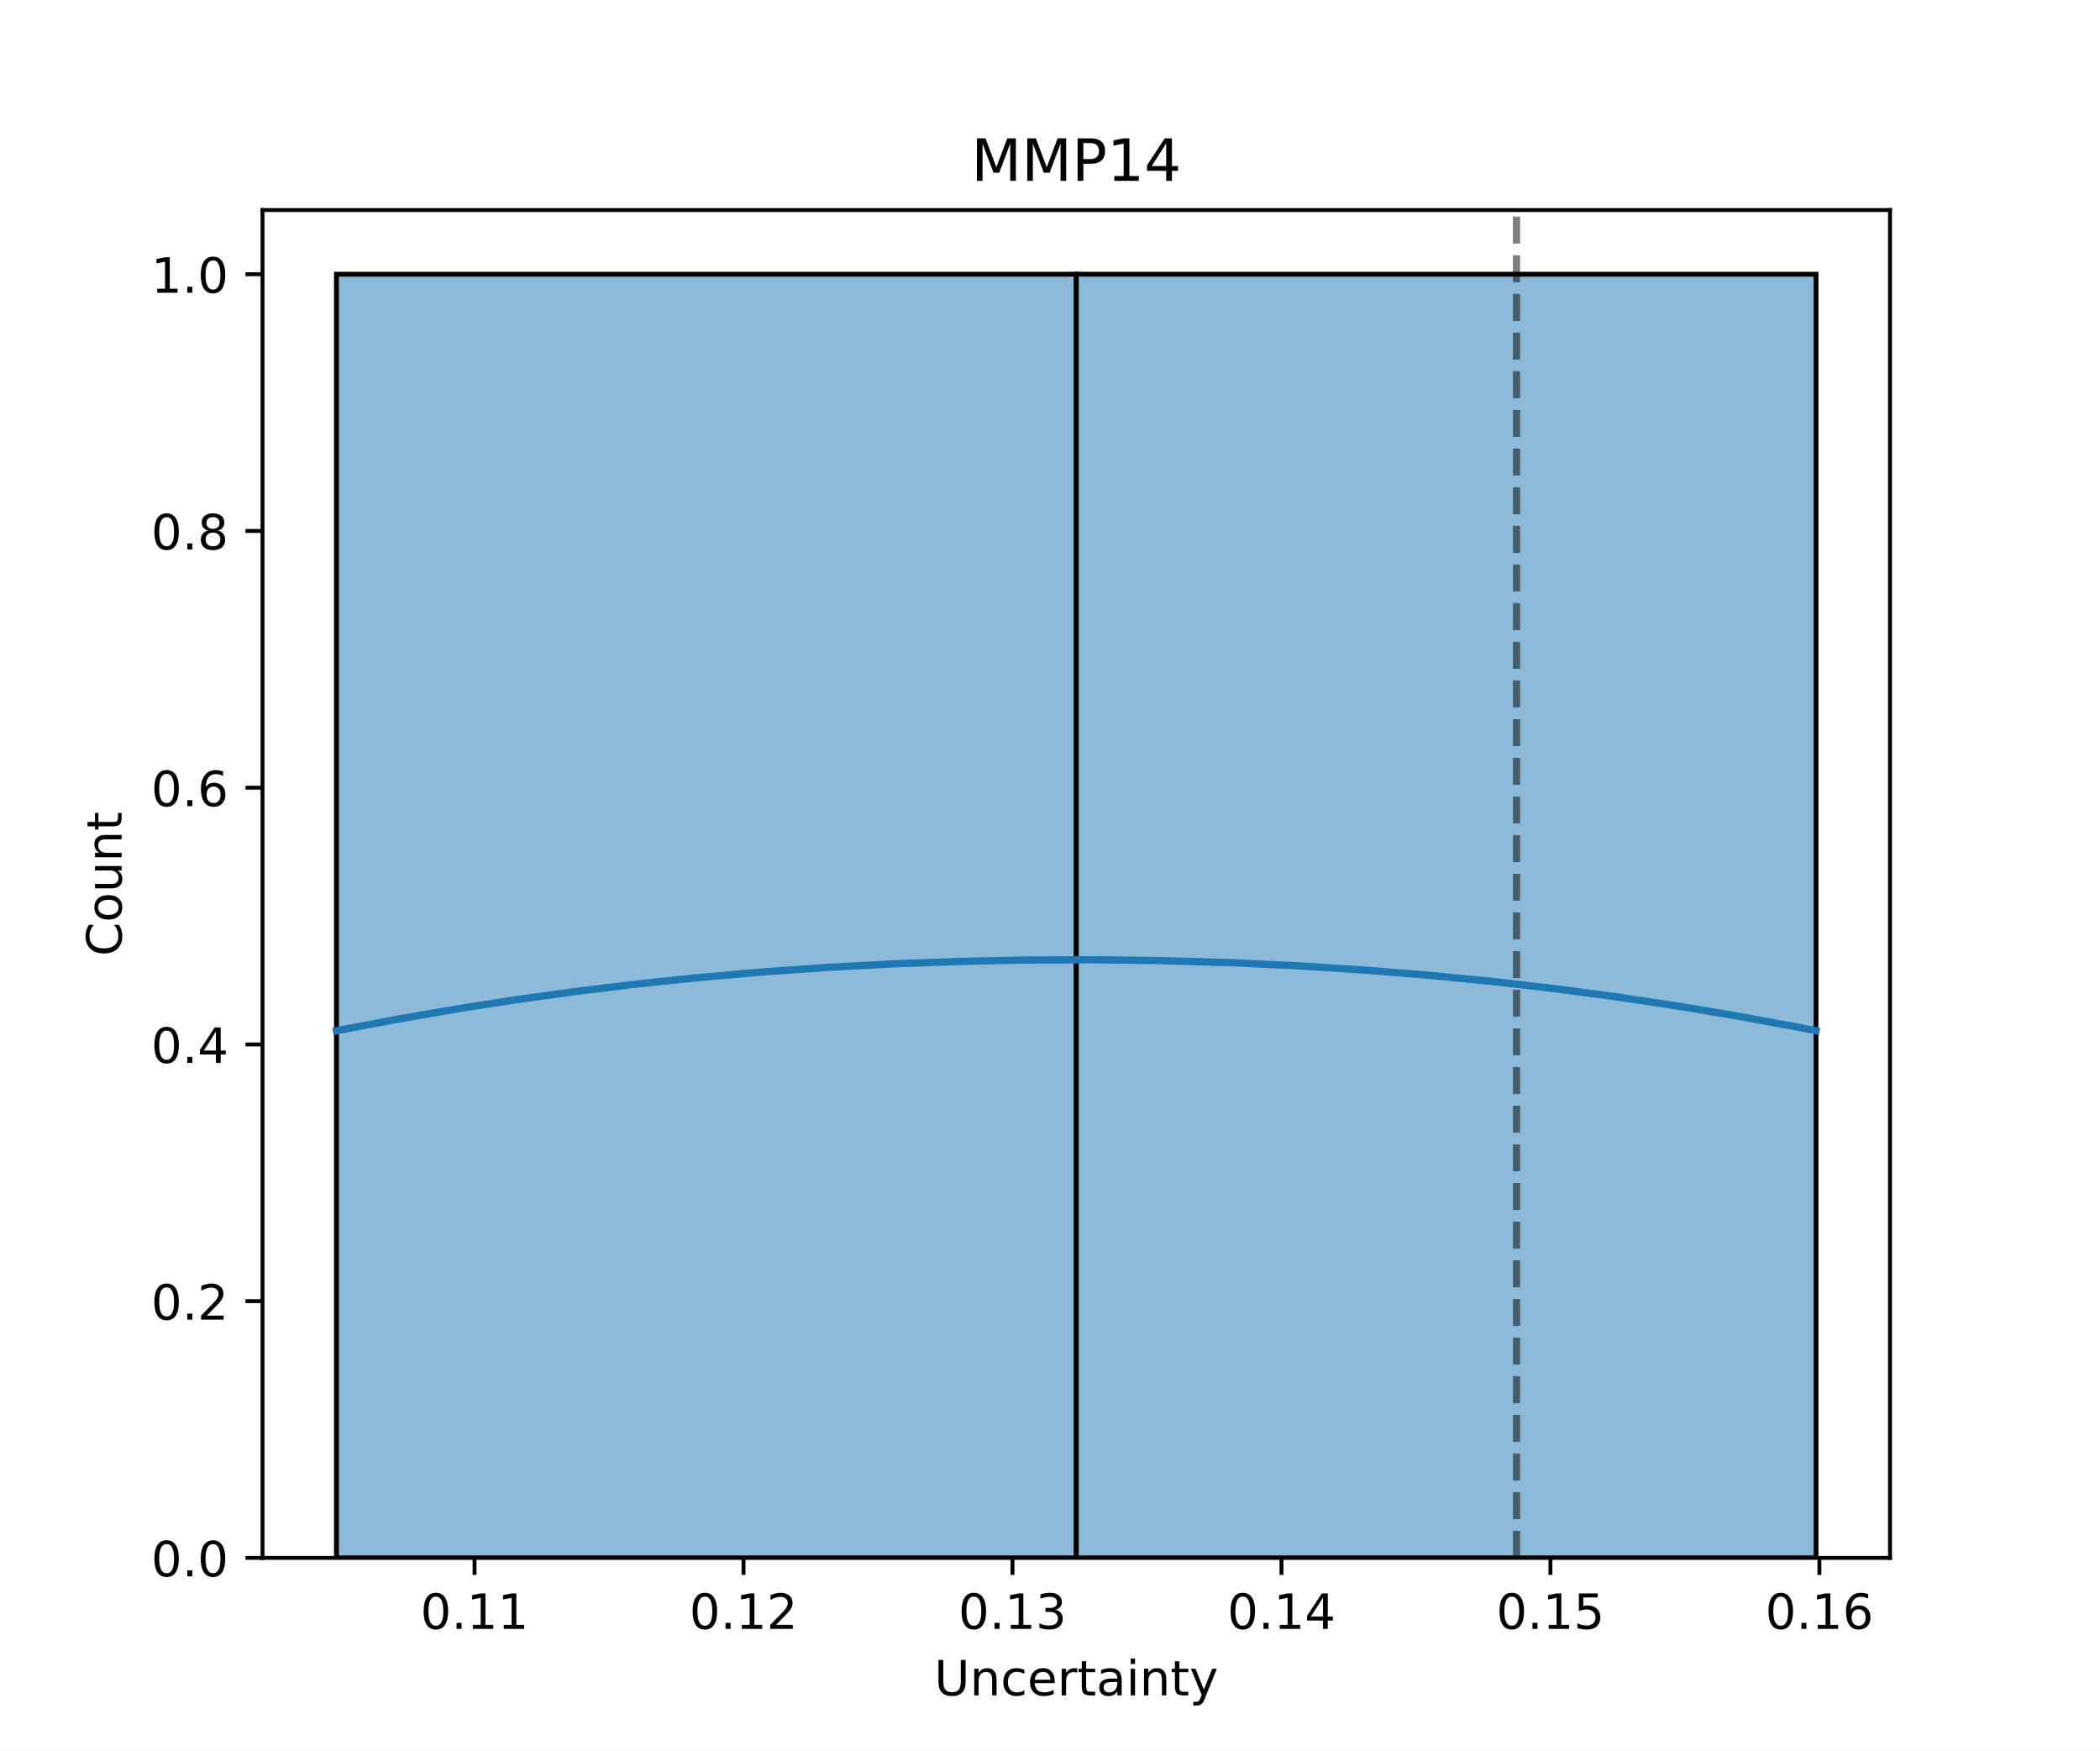
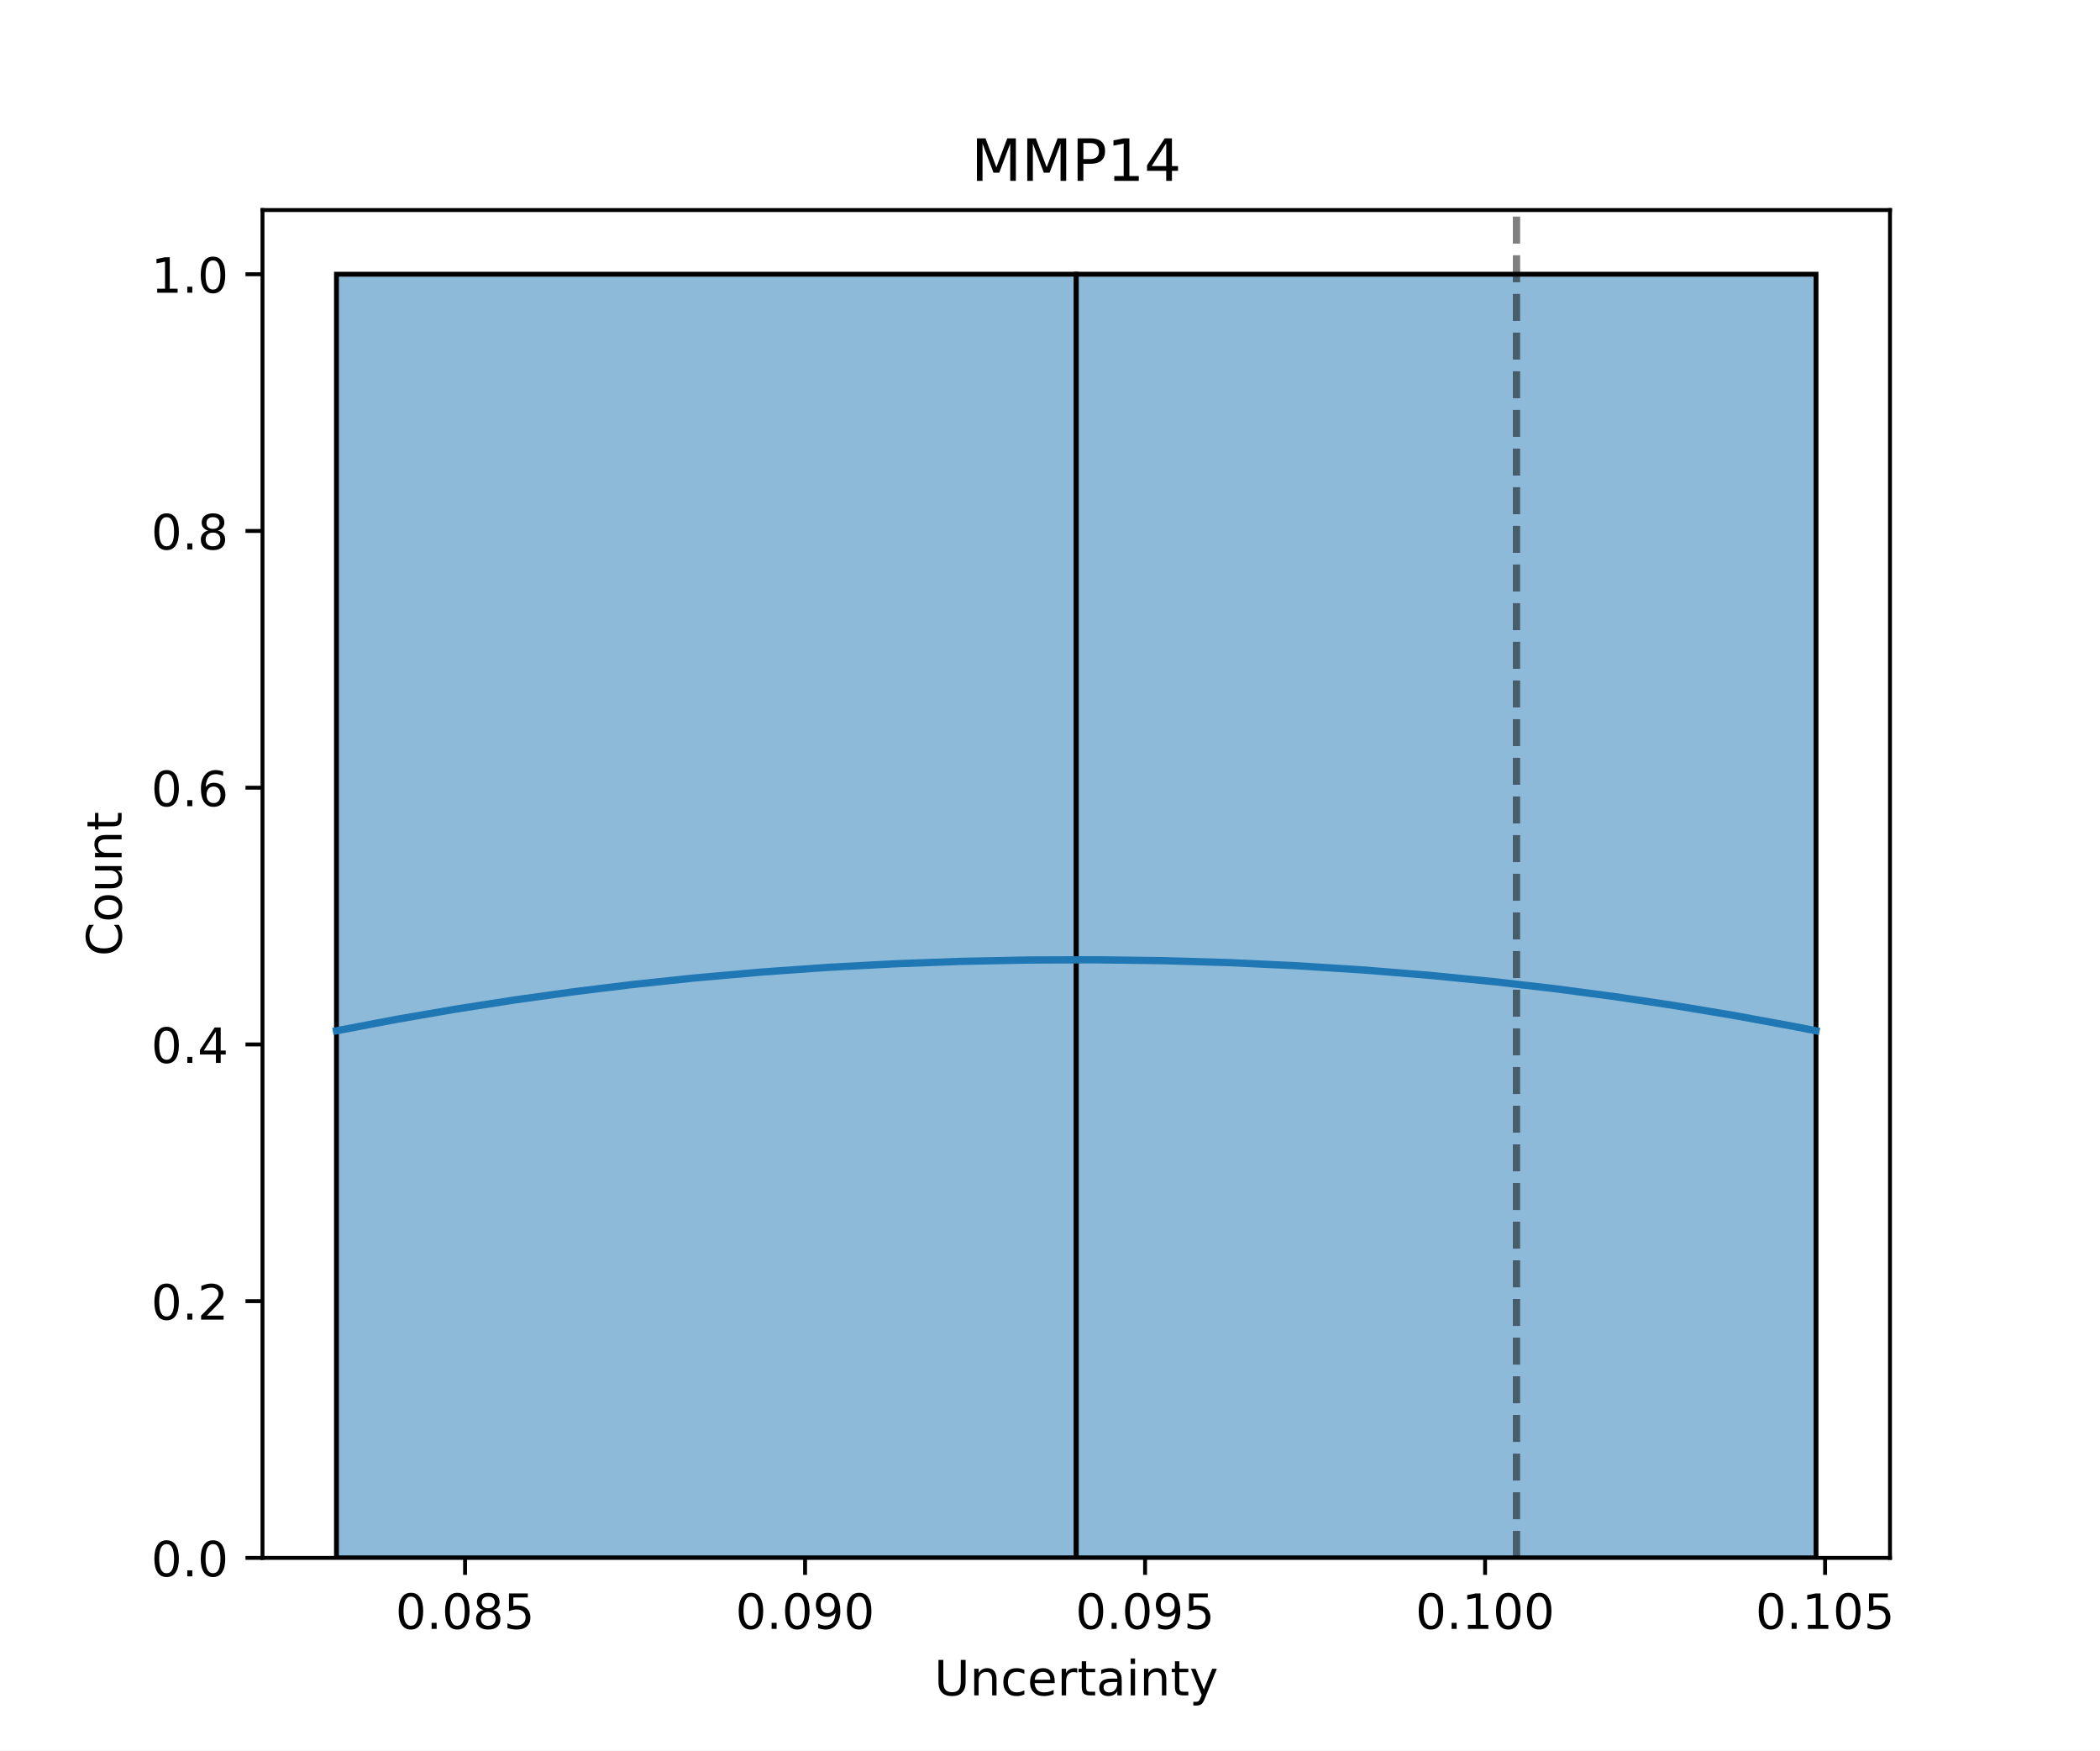
<svg xmlns="http://www.w3.org/2000/svg" xmlns:xlink="http://www.w3.org/1999/xlink" width="432pt" height="360pt" viewBox="0 0 432 360" version="1.1">
  <defs>
    <style type="text/css">*{stroke-linejoin: round; stroke-linecap: butt}</style>
  </defs>
  <g id="figure_1">
    <g id="patch_1">
      <path d="M 0 360  L 432 360  L 432 0  L 0 0  z " style="fill: #ffffff" />
    </g>
    <g id="axes_1">
      <g id="patch_2">
        <path d="M 54 320.4  L 388.8 320.4  L 388.8 43.2  L 54 43.2  z " style="fill: #ffffff" />
      </g>
      <g id="patch_3">
-         <path d="M 69.218 320.4  L 221.4 320.4  L 221.4 56.4  L 69.218 56.4  z " clip-path="url(#p30579d264b)" style="fill: #1f77b4; fill-opacity: 0.5; stroke: #000000; stroke-linejoin: miter" />
+         <path d="M 69.218 320.4  L 221.4 320.4  L 221.4 56.4  L 69.218 56.4  z " clip-path="url(#pec038cf228)" style="fill: #1f77b4; fill-opacity: 0.5; stroke: #000000; stroke-linejoin: miter" />
      </g>
      <g id="patch_4">
-         <path d="M 221.4 320.4  L 373.582 320.4  L 373.582 56.4  L 221.4 56.4  z " clip-path="url(#p30579d264b)" style="fill: #1f77b4; fill-opacity: 0.5; stroke: #000000; stroke-linejoin: miter" />
+         <path d="M 221.4 320.4  L 373.582 320.4  L 373.582 56.4  L 221.4 56.4  z " clip-path="url(#pec038cf228)" style="fill: #1f77b4; fill-opacity: 0.5; stroke: #000000; stroke-linejoin: miter" />
      </g>
      <g id="matplotlib.axis_1">
        <g id="xtick_1">
          <g id="line2d_1">
            <defs>
-               <path id="me5a1cddcb0" d="M 0 0  L 0 3.5  " style="stroke: #000000; stroke-width: 0.8" />
-             </defs>
-             <g>
-               <use xlink:href="#me5a1cddcb0" x="97.622" y="320.4" style="stroke: #000000; stroke-width: 0.8" />
+               <path id="mf6ec0cf15c" d="M 0 0  L 0 3.5  " style="stroke: #000000; stroke-width: 0.8" />
+             </defs>
+             <g>
+               <use xlink:href="#mf6ec0cf15c" x="95.671" y="320.4" style="stroke: #000000; stroke-width: 0.8" />
            </g>
          </g>
          <g id="text_1">
-             <g transform="translate(86.48891 334.9984) scale(0.1 -0.1)">
+             <g transform="translate(81.35724 334.9984) scale(0.1 -0.1)">
              <defs>
                <path id="DejaVuSans-30" d="M 2034 4250  Q 1547 4250 1301 3770  Q 1056 3291 1056 2328  Q 1056 1369 1301 889  Q 1547 409 2034 409  Q 2525 409 2770 889  Q 3016 1369 3016 2328  Q 3016 3291 2770 3770  Q 2525 4250 2034 4250  z M 2034 4750  Q 2819 4750 3233 4129  Q 3647 3509 3647 2328  Q 3647 1150 3233 529  Q 2819 -91 2034 -91  Q 1250 -91 836 529  Q 422 1150 422 2328  Q 422 3509 836 4129  Q 1250 4750 2034 4750  z " transform="scale(0.015625)" />
                <path id="DejaVuSans-2e" d="M 684 794  L 1344 794  L 1344 0  L 684 0  L 684 794  z " transform="scale(0.015625)" />
-                 <path id="DejaVuSans-31" d="M 794 531  L 1825 531  L 1825 4091  L 703 3866  L 703 4441  L 1819 4666  L 2450 4666  L 2450 531  L 3481 531  L 3481 0  L 794 0  L 794 531  z " transform="scale(0.015625)" />
-               </defs>
-               <use xlink:href="#DejaVuSans-30" />
-               <use xlink:href="#DejaVuSans-2e" transform="translate(63.62305 0)" />
-               <use xlink:href="#DejaVuSans-31" transform="translate(95.41016 0)" />
-               <use xlink:href="#DejaVuSans-31" transform="translate(159.0332 0)" />
+                 <path id="DejaVuSans-38" d="M 2034 2216  Q 1584 2216 1326 1975  Q 1069 1734 1069 1313  Q 1069 891 1326 650  Q 1584 409 2034 409  Q 2484 409 2743 651  Q 3003 894 3003 1313  Q 3003 1734 2745 1975  Q 2488 2216 2034 2216  z M 1403 2484  Q 997 2584 770 2862  Q 544 3141 544 3541  Q 544 4100 942 4425  Q 1341 4750 2034 4750  Q 2731 4750 3128 4425  Q 3525 4100 3525 3541  Q 3525 3141 3298 2862  Q 3072 2584 2669 2484  Q 3125 2378 3379 2068  Q 3634 1759 3634 1313  Q 3634 634 3220 271  Q 2806 -91 2034 -91  Q 1263 -91 848 271  Q 434 634 434 1313  Q 434 1759 690 2068  Q 947 2378 1403 2484  z M 1172 3481  Q 1172 3119 1398 2916  Q 1625 2713 2034 2713  Q 2441 2713 2670 2916  Q 2900 3119 2900 3481  Q 2900 3844 2670 4047  Q 2441 4250 2034 4250  Q 1625 4250 1398 4047  Q 1172 3844 1172 3481  z " transform="scale(0.015625)" />
+                 <path id="DejaVuSans-35" d="M 691 4666  L 3169 4666  L 3169 4134  L 1269 4134  L 1269 2991  Q 1406 3038 1543 3061  Q 1681 3084 1819 3084  Q 2600 3084 3056 2656  Q 3513 2228 3513 1497  Q 3513 744 3044 326  Q 2575 -91 1722 -91  Q 1428 -91 1123 -41  Q 819 9 494 109  L 494 744  Q 775 591 1075 516  Q 1375 441 1709 441  Q 2250 441 2565 725  Q 2881 1009 2881 1497  Q 2881 1984 2565 2268  Q 2250 2553 1709 2553  Q 1456 2553 1204 2497  Q 953 2441 691 2322  L 691 4666  z " transform="scale(0.015625)" />
+               </defs>
+               <use xlink:href="#DejaVuSans-30" />
+               <use xlink:href="#DejaVuSans-2e" transform="translate(63.62305 0)" />
+               <use xlink:href="#DejaVuSans-30" transform="translate(95.41016 0)" />
+               <use xlink:href="#DejaVuSans-38" transform="translate(159.0332 0)" />
+               <use xlink:href="#DejaVuSans-35" transform="translate(222.6562 0)" />
            </g>
          </g>
        </g>
        <g id="xtick_2">
          <g id="line2d_2">
            <g>
-               <use xlink:href="#me5a1cddcb0" x="152.953" y="320.4" style="stroke: #000000; stroke-width: 0.8" />
+               <use xlink:href="#mf6ec0cf15c" x="165.615" y="320.4" style="stroke: #000000; stroke-width: 0.8" />
            </g>
          </g>
          <g id="text_2">
-             <g transform="translate(141.8205 334.9984) scale(0.1 -0.1)">
-               <defs>
-                 <path id="DejaVuSans-32" d="M 1228 531  L 3431 531  L 3431 0  L 469 0  L 469 531  Q 828 903 1448 1529  Q 2069 2156 2228 2338  Q 2531 2678 2651 2914  Q 2772 3150 2772 3378  Q 2772 3750 2511 3984  Q 2250 4219 1831 4219  Q 1534 4219 1204 4116  Q 875 4013 500 3803  L 500 4441  Q 881 4594 1212 4672  Q 1544 4750 1819 4750  Q 2544 4750 2975 4387  Q 3406 4025 3406 3419  Q 3406 3131 3298 2873  Q 3191 2616 2906 2266  Q 2828 2175 2409 1742  Q 1991 1309 1228 531  z " transform="scale(0.015625)" />
-               </defs>
-               <use xlink:href="#DejaVuSans-30" />
-               <use xlink:href="#DejaVuSans-2e" transform="translate(63.62305 0)" />
-               <use xlink:href="#DejaVuSans-31" transform="translate(95.41016 0)" />
-               <use xlink:href="#DejaVuSans-32" transform="translate(159.0332 0)" />
+             <g transform="translate(151.3012 334.9984) scale(0.1 -0.1)">
+               <defs>
+                 <path id="DejaVuSans-39" d="M 703 97  L 703 672  Q 941 559 1184 500  Q 1428 441 1663 441  Q 2288 441 2617 861  Q 2947 1281 2994 2138  Q 2813 1869 2534 1725  Q 2256 1581 1919 1581  Q 1219 1581 811 2004  Q 403 2428 403 3163  Q 403 3881 828 4315  Q 1253 4750 1959 4750  Q 2769 4750 3195 4129  Q 3622 3509 3622 2328  Q 3622 1225 3098 567  Q 2575 -91 1691 -91  Q 1453 -91 1209 -44  Q 966 3 703 97  z M 1959 2075  Q 2384 2075 2632 2365  Q 2881 2656 2881 3163  Q 2881 3666 2632 3958  Q 2384 4250 1959 4250  Q 1534 4250 1286 3958  Q 1038 3666 1038 3163  Q 1038 2656 1286 2365  Q 1534 2075 1959 2075  z " transform="scale(0.015625)" />
+               </defs>
+               <use xlink:href="#DejaVuSans-30" />
+               <use xlink:href="#DejaVuSans-2e" transform="translate(63.62305 0)" />
+               <use xlink:href="#DejaVuSans-30" transform="translate(95.41016 0)" />
+               <use xlink:href="#DejaVuSans-39" transform="translate(159.0332 0)" />
+               <use xlink:href="#DejaVuSans-30" transform="translate(222.6562 0)" />
            </g>
          </g>
        </g>
        <g id="xtick_3">
          <g id="line2d_3">
            <g>
-               <use xlink:href="#me5a1cddcb0" x="208.285" y="320.4" style="stroke: #000000; stroke-width: 0.8" />
+               <use xlink:href="#mf6ec0cf15c" x="235.559" y="320.4" style="stroke: #000000; stroke-width: 0.8" />
            </g>
          </g>
          <g id="text_3">
-             <g transform="translate(197.1521 334.9984) scale(0.1 -0.1)">
-               <defs>
-                 <path id="DejaVuSans-33" d="M 2597 2516  Q 3050 2419 3304 2112  Q 3559 1806 3559 1356  Q 3559 666 3084 287  Q 2609 -91 1734 -91  Q 1441 -91 1130 -33  Q 819 25 488 141  L 488 750  Q 750 597 1062 519  Q 1375 441 1716 441  Q 2309 441 2620 675  Q 2931 909 2931 1356  Q 2931 1769 2642 2001  Q 2353 2234 1838 2234  L 1294 2234  L 1294 2753  L 1863 2753  Q 2328 2753 2575 2939  Q 2822 3125 2822 3475  Q 2822 3834 2567 4026  Q 2313 4219 1838 4219  Q 1578 4219 1281 4162  Q 984 4106 628 3988  L 628 4550  Q 988 4650 1302 4700  Q 1616 4750 1894 4750  Q 2613 4750 3031 4423  Q 3450 4097 3450 3541  Q 3450 3153 3228 2886  Q 3006 2619 2597 2516  z " transform="scale(0.015625)" />
-               </defs>
-               <use xlink:href="#DejaVuSans-30" />
-               <use xlink:href="#DejaVuSans-2e" transform="translate(63.62305 0)" />
-               <use xlink:href="#DejaVuSans-31" transform="translate(95.41016 0)" />
-               <use xlink:href="#DejaVuSans-33" transform="translate(159.0332 0)" />
+             <g transform="translate(221.2451 334.9984) scale(0.1 -0.1)">
+               <use xlink:href="#DejaVuSans-30" />
+               <use xlink:href="#DejaVuSans-2e" transform="translate(63.62305 0)" />
+               <use xlink:href="#DejaVuSans-30" transform="translate(95.41016 0)" />
+               <use xlink:href="#DejaVuSans-39" transform="translate(159.0332 0)" />
+               <use xlink:href="#DejaVuSans-35" transform="translate(222.6562 0)" />
            </g>
          </g>
        </g>
        <g id="xtick_4">
          <g id="line2d_4">
            <g>
-               <use xlink:href="#me5a1cddcb0" x="263.617" y="320.4" style="stroke: #000000; stroke-width: 0.8" />
+               <use xlink:href="#mf6ec0cf15c" x="305.503" y="320.4" style="stroke: #000000; stroke-width: 0.8" />
            </g>
          </g>
          <g id="text_4">
-             <g transform="translate(252.4837 334.9984) scale(0.1 -0.1)">
-               <defs>
-                 <path id="DejaVuSans-34" d="M 2419 4116  L 825 1625  L 2419 1625  L 2419 4116  z M 2253 4666  L 3047 4666  L 3047 1625  L 3713 1625  L 3713 1100  L 3047 1100  L 3047 0  L 2419 0  L 2419 1100  L 313 1100  L 313 1709  L 2253 4666  z " transform="scale(0.015625)" />
+             <g transform="translate(291.189 334.9984) scale(0.1 -0.1)">
+               <defs>
+                 <path id="DejaVuSans-31" d="M 794 531  L 1825 531  L 1825 4091  L 703 3866  L 703 4441  L 1819 4666  L 2450 4666  L 2450 531  L 3481 531  L 3481 0  L 794 0  L 794 531  z " transform="scale(0.015625)" />
              </defs>
              <use xlink:href="#DejaVuSans-30" />
              <use xlink:href="#DejaVuSans-2e" transform="translate(63.62305 0)" />
              <use xlink:href="#DejaVuSans-31" transform="translate(95.41016 0)" />
-               <use xlink:href="#DejaVuSans-34" transform="translate(159.0332 0)" />
+               <use xlink:href="#DejaVuSans-30" transform="translate(159.0332 0)" />
+               <use xlink:href="#DejaVuSans-30" transform="translate(222.6562 0)" />
            </g>
          </g>
        </g>
        <g id="xtick_5">
          <g id="line2d_5">
            <g>
-               <use xlink:href="#me5a1cddcb0" x="318.948" y="320.4" style="stroke: #000000; stroke-width: 0.8" />
+               <use xlink:href="#mf6ec0cf15c" x="375.447" y="320.4" style="stroke: #000000; stroke-width: 0.8" />
            </g>
          </g>
          <g id="text_5">
-             <g transform="translate(307.8153 334.9984) scale(0.1 -0.1)">
-               <defs>
-                 <path id="DejaVuSans-35" d="M 691 4666  L 3169 4666  L 3169 4134  L 1269 4134  L 1269 2991  Q 1406 3038 1543 3061  Q 1681 3084 1819 3084  Q 2600 3084 3056 2656  Q 3513 2228 3513 1497  Q 3513 744 3044 326  Q 2575 -91 1722 -91  Q 1428 -91 1123 -41  Q 819 9 494 109  L 494 744  Q 775 591 1075 516  Q 1375 441 1709 441  Q 2250 441 2565 725  Q 2881 1009 2881 1497  Q 2881 1984 2565 2268  Q 2250 2553 1709 2553  Q 1456 2553 1204 2497  Q 953 2441 691 2322  L 691 4666  z " transform="scale(0.015625)" />
-               </defs>
+             <g transform="translate(361.1329 334.9984) scale(0.1 -0.1)">
              <use xlink:href="#DejaVuSans-30" />
              <use xlink:href="#DejaVuSans-2e" transform="translate(63.62305 0)" />
              <use xlink:href="#DejaVuSans-31" transform="translate(95.41016 0)" />
-               <use xlink:href="#DejaVuSans-35" transform="translate(159.0332 0)" />
-             </g>
-           </g>
-         </g>
-         <g id="xtick_6">
-           <g id="line2d_6">
-             <g>
-               <use xlink:href="#me5a1cddcb0" x="374.28" y="320.4" style="stroke: #000000; stroke-width: 0.8" />
-             </g>
-           </g>
-           <g id="text_6">
-             <g transform="translate(363.1469 334.9984) scale(0.1 -0.1)">
-               <defs>
-                 <path id="DejaVuSans-36" d="M 2113 2584  Q 1688 2584 1439 2293  Q 1191 2003 1191 1497  Q 1191 994 1439 701  Q 1688 409 2113 409  Q 2538 409 2786 701  Q 3034 994 3034 1497  Q 3034 2003 2786 2293  Q 2538 2584 2113 2584  z M 3366 4563  L 3366 3988  Q 3128 4100 2886 4159  Q 2644 4219 2406 4219  Q 1781 4219 1451 3797  Q 1122 3375 1075 2522  Q 1259 2794 1537 2939  Q 1816 3084 2150 3084  Q 2853 3084 3261 2657  Q 3669 2231 3669 1497  Q 3669 778 3244 343  Q 2819 -91 2113 -91  Q 1303 -91 875 529  Q 447 1150 447 2328  Q 447 3434 972 4092  Q 1497 4750 2381 4750  Q 2619 4750 2861 4703  Q 3103 4656 3366 4563  z " transform="scale(0.015625)" />
-               </defs>
-               <use xlink:href="#DejaVuSans-30" />
-               <use xlink:href="#DejaVuSans-2e" transform="translate(63.62305 0)" />
-               <use xlink:href="#DejaVuSans-31" transform="translate(95.41016 0)" />
-               <use xlink:href="#DejaVuSans-36" transform="translate(159.0332 0)" />
-             </g>
-           </g>
-         </g>
-         <g id="text_7">
+               <use xlink:href="#DejaVuSans-30" transform="translate(159.0332 0)" />
+               <use xlink:href="#DejaVuSans-35" transform="translate(222.6562 0)" />
+             </g>
+           </g>
+         </g>
+         <g id="text_6">
          <g transform="translate(192.1891 348.6766) scale(0.1 -0.1)">
            <defs>
              <path id="DejaVuSans-55" d="M 556 4666  L 1191 4666  L 1191 1831  Q 1191 1081 1462 751  Q 1734 422 2344 422  Q 2950 422 3222 751  Q 3494 1081 3494 1831  L 3494 4666  L 4128 4666  L 4128 1753  Q 4128 841 3676 375  Q 3225 -91 2344 -91  Q 1459 -91 1007 375  Q 556 841 556 1753  L 556 4666  z " transform="scale(0.015625)" />
              <path id="DejaVuSans-6e" d="M 3513 2113  L 3513 0  L 2938 0  L 2938 2094  Q 2938 2591 2744 2837  Q 2550 3084 2163 3084  Q 1697 3084 1428 2787  Q 1159 2491 1159 1978  L 1159 0  L 581 0  L 581 3500  L 1159 3500  L 1159 2956  Q 1366 3272 1645 3428  Q 1925 3584 2291 3584  Q 2894 3584 3203 3211  Q 3513 2838 3513 2113  z " transform="scale(0.015625)" />
              <path id="DejaVuSans-63" d="M 3122 3366  L 3122 2828  Q 2878 2963 2633 3030  Q 2388 3097 2138 3097  Q 1578 3097 1268 2742  Q 959 2388 959 1747  Q 959 1106 1268 751  Q 1578 397 2138 397  Q 2388 397 2633 464  Q 2878 531 3122 666  L 3122 134  Q 2881 22 2623 -34  Q 2366 -91 2075 -91  Q 1284 -91 818 406  Q 353 903 353 1747  Q 353 2603 823 3093  Q 1294 3584 2113 3584  Q 2378 3584 2631 3529  Q 2884 3475 3122 3366  z " transform="scale(0.015625)" />
              <path id="DejaVuSans-65" d="M 3597 1894  L 3597 1613  L 953 1613  Q 991 1019 1311 708  Q 1631 397 2203 397  Q 2534 397 2845 478  Q 3156 559 3463 722  L 3463 178  Q 3153 47 2828 -22  Q 2503 -91 2169 -91  Q 1331 -91 842 396  Q 353 884 353 1716  Q 353 2575 817 3079  Q 1281 3584 2069 3584  Q 2775 3584 3186 3129  Q 3597 2675 3597 1894  z M 3022 2063  Q 3016 2534 2758 2815  Q 2500 3097 2075 3097  Q 1594 3097 1305 2825  Q 1016 2553 972 2059  L 3022 2063  z " transform="scale(0.015625)" />
              <path id="DejaVuSans-72" d="M 2631 2963  Q 2534 3019 2420 3045  Q 2306 3072 2169 3072  Q 1681 3072 1420 2755  Q 1159 2438 1159 1844  L 1159 0  L 581 0  L 581 3500  L 1159 3500  L 1159 2956  Q 1341 3275 1631 3429  Q 1922 3584 2338 3584  Q 2397 3584 2469 3576  Q 2541 3569 2628 3553  L 2631 2963  z " transform="scale(0.015625)" />
              <path id="DejaVuSans-74" d="M 1172 4494  L 1172 3500  L 2356 3500  L 2356 3053  L 1172 3053  L 1172 1153  Q 1172 725 1289 603  Q 1406 481 1766 481  L 2356 481  L 2356 0  L 1766 0  Q 1100 0 847 248  Q 594 497 594 1153  L 594 3053  L 172 3053  L 172 3500  L 594 3500  L 594 4494  L 1172 4494  z " transform="scale(0.015625)" />
              <path id="DejaVuSans-61" d="M 2194 1759  Q 1497 1759 1228 1600  Q 959 1441 959 1056  Q 959 750 1161 570  Q 1363 391 1709 391  Q 2188 391 2477 730  Q 2766 1069 2766 1631  L 2766 1759  L 2194 1759  z M 3341 1997  L 3341 0  L 2766 0  L 2766 531  Q 2569 213 2275 61  Q 1981 -91 1556 -91  Q 1019 -91 701 211  Q 384 513 384 1019  Q 384 1609 779 1909  Q 1175 2209 1959 2209  L 2766 2209  L 2766 2266  Q 2766 2663 2505 2880  Q 2244 3097 1772 3097  Q 1472 3097 1187 3025  Q 903 2953 641 2809  L 641 3341  Q 956 3463 1253 3523  Q 1550 3584 1831 3584  Q 2591 3584 2966 3190  Q 3341 2797 3341 1997  z " transform="scale(0.015625)" />
              <path id="DejaVuSans-69" d="M 603 3500  L 1178 3500  L 1178 0  L 603 0  L 603 3500  z M 603 4863  L 1178 4863  L 1178 4134  L 603 4134  L 603 4863  z " transform="scale(0.015625)" />
              <path id="DejaVuSans-79" d="M 2059 -325  Q 1816 -950 1584 -1140  Q 1353 -1331 966 -1331  L 506 -1331  L 506 -850  L 844 -850  Q 1081 -850 1212 -737  Q 1344 -625 1503 -206  L 1606 56  L 191 3500  L 800 3500  L 1894 763  L 2988 3500  L 3597 3500  L 2059 -325  z " transform="scale(0.015625)" />
            </defs>
            <use xlink:href="#DejaVuSans-55" />
            <use xlink:href="#DejaVuSans-6e" transform="translate(73.19336 0)" />
            <use xlink:href="#DejaVuSans-63" transform="translate(136.5723 0)" />
            <use xlink:href="#DejaVuSans-65" transform="translate(191.5527 0)" />
            <use xlink:href="#DejaVuSans-72" transform="translate(253.0762 0)" />
            <use xlink:href="#DejaVuSans-74" transform="translate(294.1895 0)" />
            <use xlink:href="#DejaVuSans-61" transform="translate(333.3984 0)" />
            <use xlink:href="#DejaVuSans-69" transform="translate(394.6777 0)" />
            <use xlink:href="#DejaVuSans-6e" transform="translate(422.4609 0)" />
            <use xlink:href="#DejaVuSans-74" transform="translate(485.8398 0)" />
            <use xlink:href="#DejaVuSans-79" transform="translate(525.0488 0)" />
          </g>
        </g>
      </g>
      <g id="matplotlib.axis_2">
        <g id="ytick_1">
+           <g id="line2d_6">
+             <defs>
+               <path id="m81fe0d298d" d="M 0 0  L -3.5 0  " style="stroke: #000000; stroke-width: 0.8" />
+             </defs>
+             <g>
+               <use xlink:href="#m81fe0d298d" x="54" y="320.4" style="stroke: #000000; stroke-width: 0.8" />
+             </g>
+           </g>
+           <g id="text_7">
+             <g transform="translate(31.09688 324.1992) scale(0.1 -0.1)">
+               <use xlink:href="#DejaVuSans-30" />
+               <use xlink:href="#DejaVuSans-2e" transform="translate(63.62305 0)" />
+               <use xlink:href="#DejaVuSans-30" transform="translate(95.41016 0)" />
+             </g>
+           </g>
+         </g>
+         <g id="ytick_2">
          <g id="line2d_7">
-             <defs>
-               <path id="mcbd4843244" d="M 0 0  L -3.5 0  " style="stroke: #000000; stroke-width: 0.8" />
-             </defs>
-             <g>
-               <use xlink:href="#mcbd4843244" x="54" y="320.4" style="stroke: #000000; stroke-width: 0.8" />
+             <g>
+               <use xlink:href="#m81fe0d298d" x="54" y="267.6" style="stroke: #000000; stroke-width: 0.8" />
            </g>
          </g>
          <g id="text_8">
-             <g transform="translate(31.09688 324.1992) scale(0.1 -0.1)">
-               <use xlink:href="#DejaVuSans-30" />
-               <use xlink:href="#DejaVuSans-2e" transform="translate(63.62305 0)" />
-               <use xlink:href="#DejaVuSans-30" transform="translate(95.41016 0)" />
-             </g>
-           </g>
-         </g>
-         <g id="ytick_2">
+             <g transform="translate(31.09688 271.3992) scale(0.1 -0.1)">
+               <defs>
+                 <path id="DejaVuSans-32" d="M 1228 531  L 3431 531  L 3431 0  L 469 0  L 469 531  Q 828 903 1448 1529  Q 2069 2156 2228 2338  Q 2531 2678 2651 2914  Q 2772 3150 2772 3378  Q 2772 3750 2511 3984  Q 2250 4219 1831 4219  Q 1534 4219 1204 4116  Q 875 4013 500 3803  L 500 4441  Q 881 4594 1212 4672  Q 1544 4750 1819 4750  Q 2544 4750 2975 4387  Q 3406 4025 3406 3419  Q 3406 3131 3298 2873  Q 3191 2616 2906 2266  Q 2828 2175 2409 1742  Q 1991 1309 1228 531  z " transform="scale(0.015625)" />
+               </defs>
+               <use xlink:href="#DejaVuSans-30" />
+               <use xlink:href="#DejaVuSans-2e" transform="translate(63.62305 0)" />
+               <use xlink:href="#DejaVuSans-32" transform="translate(95.41016 0)" />
+             </g>
+           </g>
+         </g>
+         <g id="ytick_3">
          <g id="line2d_8">
            <g>
-               <use xlink:href="#mcbd4843244" x="54" y="267.6" style="stroke: #000000; stroke-width: 0.8" />
+               <use xlink:href="#m81fe0d298d" x="54" y="214.8" style="stroke: #000000; stroke-width: 0.8" />
            </g>
          </g>
          <g id="text_9">
-             <g transform="translate(31.09688 271.3992) scale(0.1 -0.1)">
-               <use xlink:href="#DejaVuSans-30" />
-               <use xlink:href="#DejaVuSans-2e" transform="translate(63.62305 0)" />
-               <use xlink:href="#DejaVuSans-32" transform="translate(95.41016 0)" />
-             </g>
-           </g>
-         </g>
-         <g id="ytick_3">
+             <g transform="translate(31.09688 218.5992) scale(0.1 -0.1)">
+               <defs>
+                 <path id="DejaVuSans-34" d="M 2419 4116  L 825 1625  L 2419 1625  L 2419 4116  z M 2253 4666  L 3047 4666  L 3047 1625  L 3713 1625  L 3713 1100  L 3047 1100  L 3047 0  L 2419 0  L 2419 1100  L 313 1100  L 313 1709  L 2253 4666  z " transform="scale(0.015625)" />
+               </defs>
+               <use xlink:href="#DejaVuSans-30" />
+               <use xlink:href="#DejaVuSans-2e" transform="translate(63.62305 0)" />
+               <use xlink:href="#DejaVuSans-34" transform="translate(95.41016 0)" />
+             </g>
+           </g>
+         </g>
+         <g id="ytick_4">
          <g id="line2d_9">
            <g>
-               <use xlink:href="#mcbd4843244" x="54" y="214.8" style="stroke: #000000; stroke-width: 0.8" />
+               <use xlink:href="#m81fe0d298d" x="54" y="162" style="stroke: #000000; stroke-width: 0.8" />
            </g>
          </g>
          <g id="text_10">
-             <g transform="translate(31.09688 218.5992) scale(0.1 -0.1)">
-               <use xlink:href="#DejaVuSans-30" />
-               <use xlink:href="#DejaVuSans-2e" transform="translate(63.62305 0)" />
-               <use xlink:href="#DejaVuSans-34" transform="translate(95.41016 0)" />
-             </g>
-           </g>
-         </g>
-         <g id="ytick_4">
+             <g transform="translate(31.09688 165.7992) scale(0.1 -0.1)">
+               <defs>
+                 <path id="DejaVuSans-36" d="M 2113 2584  Q 1688 2584 1439 2293  Q 1191 2003 1191 1497  Q 1191 994 1439 701  Q 1688 409 2113 409  Q 2538 409 2786 701  Q 3034 994 3034 1497  Q 3034 2003 2786 2293  Q 2538 2584 2113 2584  z M 3366 4563  L 3366 3988  Q 3128 4100 2886 4159  Q 2644 4219 2406 4219  Q 1781 4219 1451 3797  Q 1122 3375 1075 2522  Q 1259 2794 1537 2939  Q 1816 3084 2150 3084  Q 2853 3084 3261 2657  Q 3669 2231 3669 1497  Q 3669 778 3244 343  Q 2819 -91 2113 -91  Q 1303 -91 875 529  Q 447 1150 447 2328  Q 447 3434 972 4092  Q 1497 4750 2381 4750  Q 2619 4750 2861 4703  Q 3103 4656 3366 4563  z " transform="scale(0.015625)" />
+               </defs>
+               <use xlink:href="#DejaVuSans-30" />
+               <use xlink:href="#DejaVuSans-2e" transform="translate(63.62305 0)" />
+               <use xlink:href="#DejaVuSans-36" transform="translate(95.41016 0)" />
+             </g>
+           </g>
+         </g>
+         <g id="ytick_5">
          <g id="line2d_10">
            <g>
-               <use xlink:href="#mcbd4843244" x="54" y="162" style="stroke: #000000; stroke-width: 0.8" />
+               <use xlink:href="#m81fe0d298d" x="54" y="109.2" style="stroke: #000000; stroke-width: 0.8" />
            </g>
          </g>
          <g id="text_11">
-             <g transform="translate(31.09688 165.7992) scale(0.1 -0.1)">
-               <use xlink:href="#DejaVuSans-30" />
-               <use xlink:href="#DejaVuSans-2e" transform="translate(63.62305 0)" />
-               <use xlink:href="#DejaVuSans-36" transform="translate(95.41016 0)" />
-             </g>
-           </g>
-         </g>
-         <g id="ytick_5">
+             <g transform="translate(31.09688 112.9992) scale(0.1 -0.1)">
+               <use xlink:href="#DejaVuSans-30" />
+               <use xlink:href="#DejaVuSans-2e" transform="translate(63.62305 0)" />
+               <use xlink:href="#DejaVuSans-38" transform="translate(95.41016 0)" />
+             </g>
+           </g>
+         </g>
+         <g id="ytick_6">
          <g id="line2d_11">
            <g>
-               <use xlink:href="#mcbd4843244" x="54" y="109.2" style="stroke: #000000; stroke-width: 0.8" />
+               <use xlink:href="#m81fe0d298d" x="54" y="56.4" style="stroke: #000000; stroke-width: 0.8" />
            </g>
          </g>
          <g id="text_12">
-             <g transform="translate(31.09688 112.9992) scale(0.1 -0.1)">
-               <defs>
-                 <path id="DejaVuSans-38" d="M 2034 2216  Q 1584 2216 1326 1975  Q 1069 1734 1069 1313  Q 1069 891 1326 650  Q 1584 409 2034 409  Q 2484 409 2743 651  Q 3003 894 3003 1313  Q 3003 1734 2745 1975  Q 2488 2216 2034 2216  z M 1403 2484  Q 997 2584 770 2862  Q 544 3141 544 3541  Q 544 4100 942 4425  Q 1341 4750 2034 4750  Q 2731 4750 3128 4425  Q 3525 4100 3525 3541  Q 3525 3141 3298 2862  Q 3072 2584 2669 2484  Q 3125 2378 3379 2068  Q 3634 1759 3634 1313  Q 3634 634 3220 271  Q 2806 -91 2034 -91  Q 1263 -91 848 271  Q 434 634 434 1313  Q 434 1759 690 2068  Q 947 2378 1403 2484  z M 1172 3481  Q 1172 3119 1398 2916  Q 1625 2713 2034 2713  Q 2441 2713 2670 2916  Q 2900 3119 2900 3481  Q 2900 3844 2670 4047  Q 2441 4250 2034 4250  Q 1625 4250 1398 4047  Q 1172 3844 1172 3481  z " transform="scale(0.015625)" />
-               </defs>
-               <use xlink:href="#DejaVuSans-30" />
-               <use xlink:href="#DejaVuSans-2e" transform="translate(63.62305 0)" />
-               <use xlink:href="#DejaVuSans-38" transform="translate(95.41016 0)" />
-             </g>
-           </g>
-         </g>
-         <g id="ytick_6">
-           <g id="line2d_12">
-             <g>
-               <use xlink:href="#mcbd4843244" x="54" y="56.4" style="stroke: #000000; stroke-width: 0.8" />
-             </g>
-           </g>
-           <g id="text_13">
            <g transform="translate(31.09688 60.19922) scale(0.1 -0.1)">
              <use xlink:href="#DejaVuSans-31" />
              <use xlink:href="#DejaVuSans-2e" transform="translate(63.62305 0)" />
              <use xlink:href="#DejaVuSans-30" transform="translate(95.41016 0)" />
            </g>
          </g>
        </g>
-         <g id="text_14">
+         <g id="text_13">
          <g transform="translate(25.01719 196.6484) rotate(-90) scale(0.1 -0.1)">
            <defs>
              <path id="DejaVuSans-43" d="M 4122 4306  L 4122 3641  Q 3803 3938 3442 4084  Q 3081 4231 2675 4231  Q 1875 4231 1450 3742  Q 1025 3253 1025 2328  Q 1025 1406 1450 917  Q 1875 428 2675 428  Q 3081 428 3442 575  Q 3803 722 4122 1019  L 4122 359  Q 3791 134 3420 21  Q 3050 -91 2638 -91  Q 1578 -91 968 557  Q 359 1206 359 2328  Q 359 3453 968 4101  Q 1578 4750 2638 4750  Q 3056 4750 3426 4639  Q 3797 4528 4122 4306  z " transform="scale(0.015625)" />
              <path id="DejaVuSans-6f" d="M 1959 3097  Q 1497 3097 1228 2736  Q 959 2375 959 1747  Q 959 1119 1226 758  Q 1494 397 1959 397  Q 2419 397 2687 759  Q 2956 1122 2956 1747  Q 2956 2369 2687 2733  Q 2419 3097 1959 3097  z M 1959 3584  Q 2709 3584 3137 3096  Q 3566 2609 3566 1747  Q 3566 888 3137 398  Q 2709 -91 1959 -91  Q 1206 -91 779 398  Q 353 888 353 1747  Q 353 2609 779 3096  Q 1206 3584 1959 3584  z " transform="scale(0.015625)" />
              <path id="DejaVuSans-75" d="M 544 1381  L 544 3500  L 1119 3500  L 1119 1403  Q 1119 906 1312 657  Q 1506 409 1894 409  Q 2359 409 2629 706  Q 2900 1003 2900 1516  L 2900 3500  L 3475 3500  L 3475 0  L 2900 0  L 2900 538  Q 2691 219 2414 64  Q 2138 -91 1772 -91  Q 1169 -91 856 284  Q 544 659 544 1381  z M 1991 3584  L 1991 3584  z " transform="scale(0.015625)" />
            </defs>
            <use xlink:href="#DejaVuSans-43" />
            <use xlink:href="#DejaVuSans-6f" transform="translate(69.82422 0)" />
            <use xlink:href="#DejaVuSans-75" transform="translate(131.0059 0)" />
            <use xlink:href="#DejaVuSans-6e" transform="translate(194.3848 0)" />
            <use xlink:href="#DejaVuSans-74" transform="translate(257.7637 0)" />
          </g>
        </g>
      </g>
+       <g id="line2d_12">
+         <path d="M 69.218 211.989  L 81.454 209.666  L 93.69 207.551  L 105.925 205.644  L 118.161 203.945  L 130.397 202.45  L 142.633 201.156  L 156.398 199.937  L 170.163 198.961  L 183.928 198.223  L 197.693 197.717  L 211.458 197.44  L 225.224 197.39  L 238.989 197.566  L 252.754 197.969  L 266.519 198.604  L 280.284 199.473  L 294.05 200.584  L 307.815 201.941  L 320.051 203.36  L 332.286 204.983  L 344.522 206.812  L 356.758 208.849  L 368.993 211.094  L 373.582 211.989  L 373.582 211.989  " clip-path="url(#pec038cf228)" style="fill: none; stroke: #1f77b4; stroke-width: 1.5; stroke-linecap: square" />
+       </g>
      <g id="line2d_13">
-         <path d="M 69.218 211.989  L 81.454 209.666  L 93.69 207.551  L 105.925 205.644  L 118.161 203.945  L 130.397 202.45  L 142.633 201.156  L 156.398 199.937  L 170.163 198.961  L 183.928 198.223  L 197.693 197.717  L 211.458 197.44  L 225.224 197.39  L 238.989 197.566  L 252.754 197.969  L 266.519 198.604  L 280.284 199.473  L 294.05 200.584  L 307.815 201.941  L 320.051 203.36  L 332.286 204.983  L 344.522 206.812  L 356.758 208.849  L 368.993 211.094  L 373.582 211.989  L 373.582 211.989  " clip-path="url(#p30579d264b)" style="fill: none; stroke: #1f77b4; stroke-width: 1.5; stroke-linecap: square" />
-       </g>
-       <g id="line2d_14">
-         <path d="M 311.966 320.4  L 311.966 43.2  " clip-path="url(#p30579d264b)" style="fill: none; stroke-dasharray: 5.55,2.4; stroke-dashoffset: 0; stroke: #000000; stroke-opacity: 0.5; stroke-width: 1.5" />
+         <path d="M 311.966 320.4  L 311.966 43.2  " clip-path="url(#pec038cf228)" style="fill: none; stroke-dasharray: 5.55,2.4; stroke-dashoffset: 0; stroke: #000000; stroke-opacity: 0.5; stroke-width: 1.5" />
      </g>
      <g id="patch_5">
        <path d="M 54 320.4  L 54 43.2  " style="fill: none; stroke: #000000; stroke-width: 0.8; stroke-linejoin: miter; stroke-linecap: square" />
      </g>
      <g id="patch_6">
        <path d="M 388.8 320.4  L 388.8 43.2  " style="fill: none; stroke: #000000; stroke-width: 0.8; stroke-linejoin: miter; stroke-linecap: square" />
      </g>
      <g id="patch_7">
        <path d="M 54 320.4  L 388.8 320.4  " style="fill: none; stroke: #000000; stroke-width: 0.8; stroke-linejoin: miter; stroke-linecap: square" />
      </g>
      <g id="patch_8">
        <path d="M 54 43.2  L 388.8 43.2  " style="fill: none; stroke: #000000; stroke-width: 0.8; stroke-linejoin: miter; stroke-linecap: square" />
      </g>
-       <g id="text_15">
+       <g id="text_14">
        <g transform="translate(199.7934 37.2) scale(0.12 -0.12)">
          <defs>
            <path id="DejaVuSans-4d" d="M 628 4666  L 1569 4666  L 2759 1491  L 3956 4666  L 4897 4666  L 4897 0  L 4281 0  L 4281 4097  L 3078 897  L 2444 897  L 1241 4097  L 1241 0  L 628 0  L 628 4666  z " transform="scale(0.015625)" />
            <path id="DejaVuSans-50" d="M 1259 4147  L 1259 2394  L 2053 2394  Q 2494 2394 2734 2622  Q 2975 2850 2975 3272  Q 2975 3691 2734 3919  Q 2494 4147 2053 4147  L 1259 4147  z M 628 4666  L 2053 4666  Q 2838 4666 3239 4311  Q 3641 3956 3641 3272  Q 3641 2581 3239 2228  Q 2838 1875 2053 1875  L 1259 1875  L 1259 0  L 628 0  L 628 4666  z " transform="scale(0.015625)" />
          </defs>
          <use xlink:href="#DejaVuSans-4d" />
          <use xlink:href="#DejaVuSans-4d" transform="translate(86.2793 0)" />
          <use xlink:href="#DejaVuSans-50" transform="translate(172.5586 0)" />
          <use xlink:href="#DejaVuSans-31" transform="translate(232.8613 0)" />
          <use xlink:href="#DejaVuSans-34" transform="translate(296.4844 0)" />
        </g>
      </g>
    </g>
  </g>
  <defs>
-     <clipPath id="p30579d264b">
+     <clipPath id="pec038cf228">
      <rect x="54" y="43.2" width="334.8" height="277.2" />
    </clipPath>
  </defs>
</svg>
